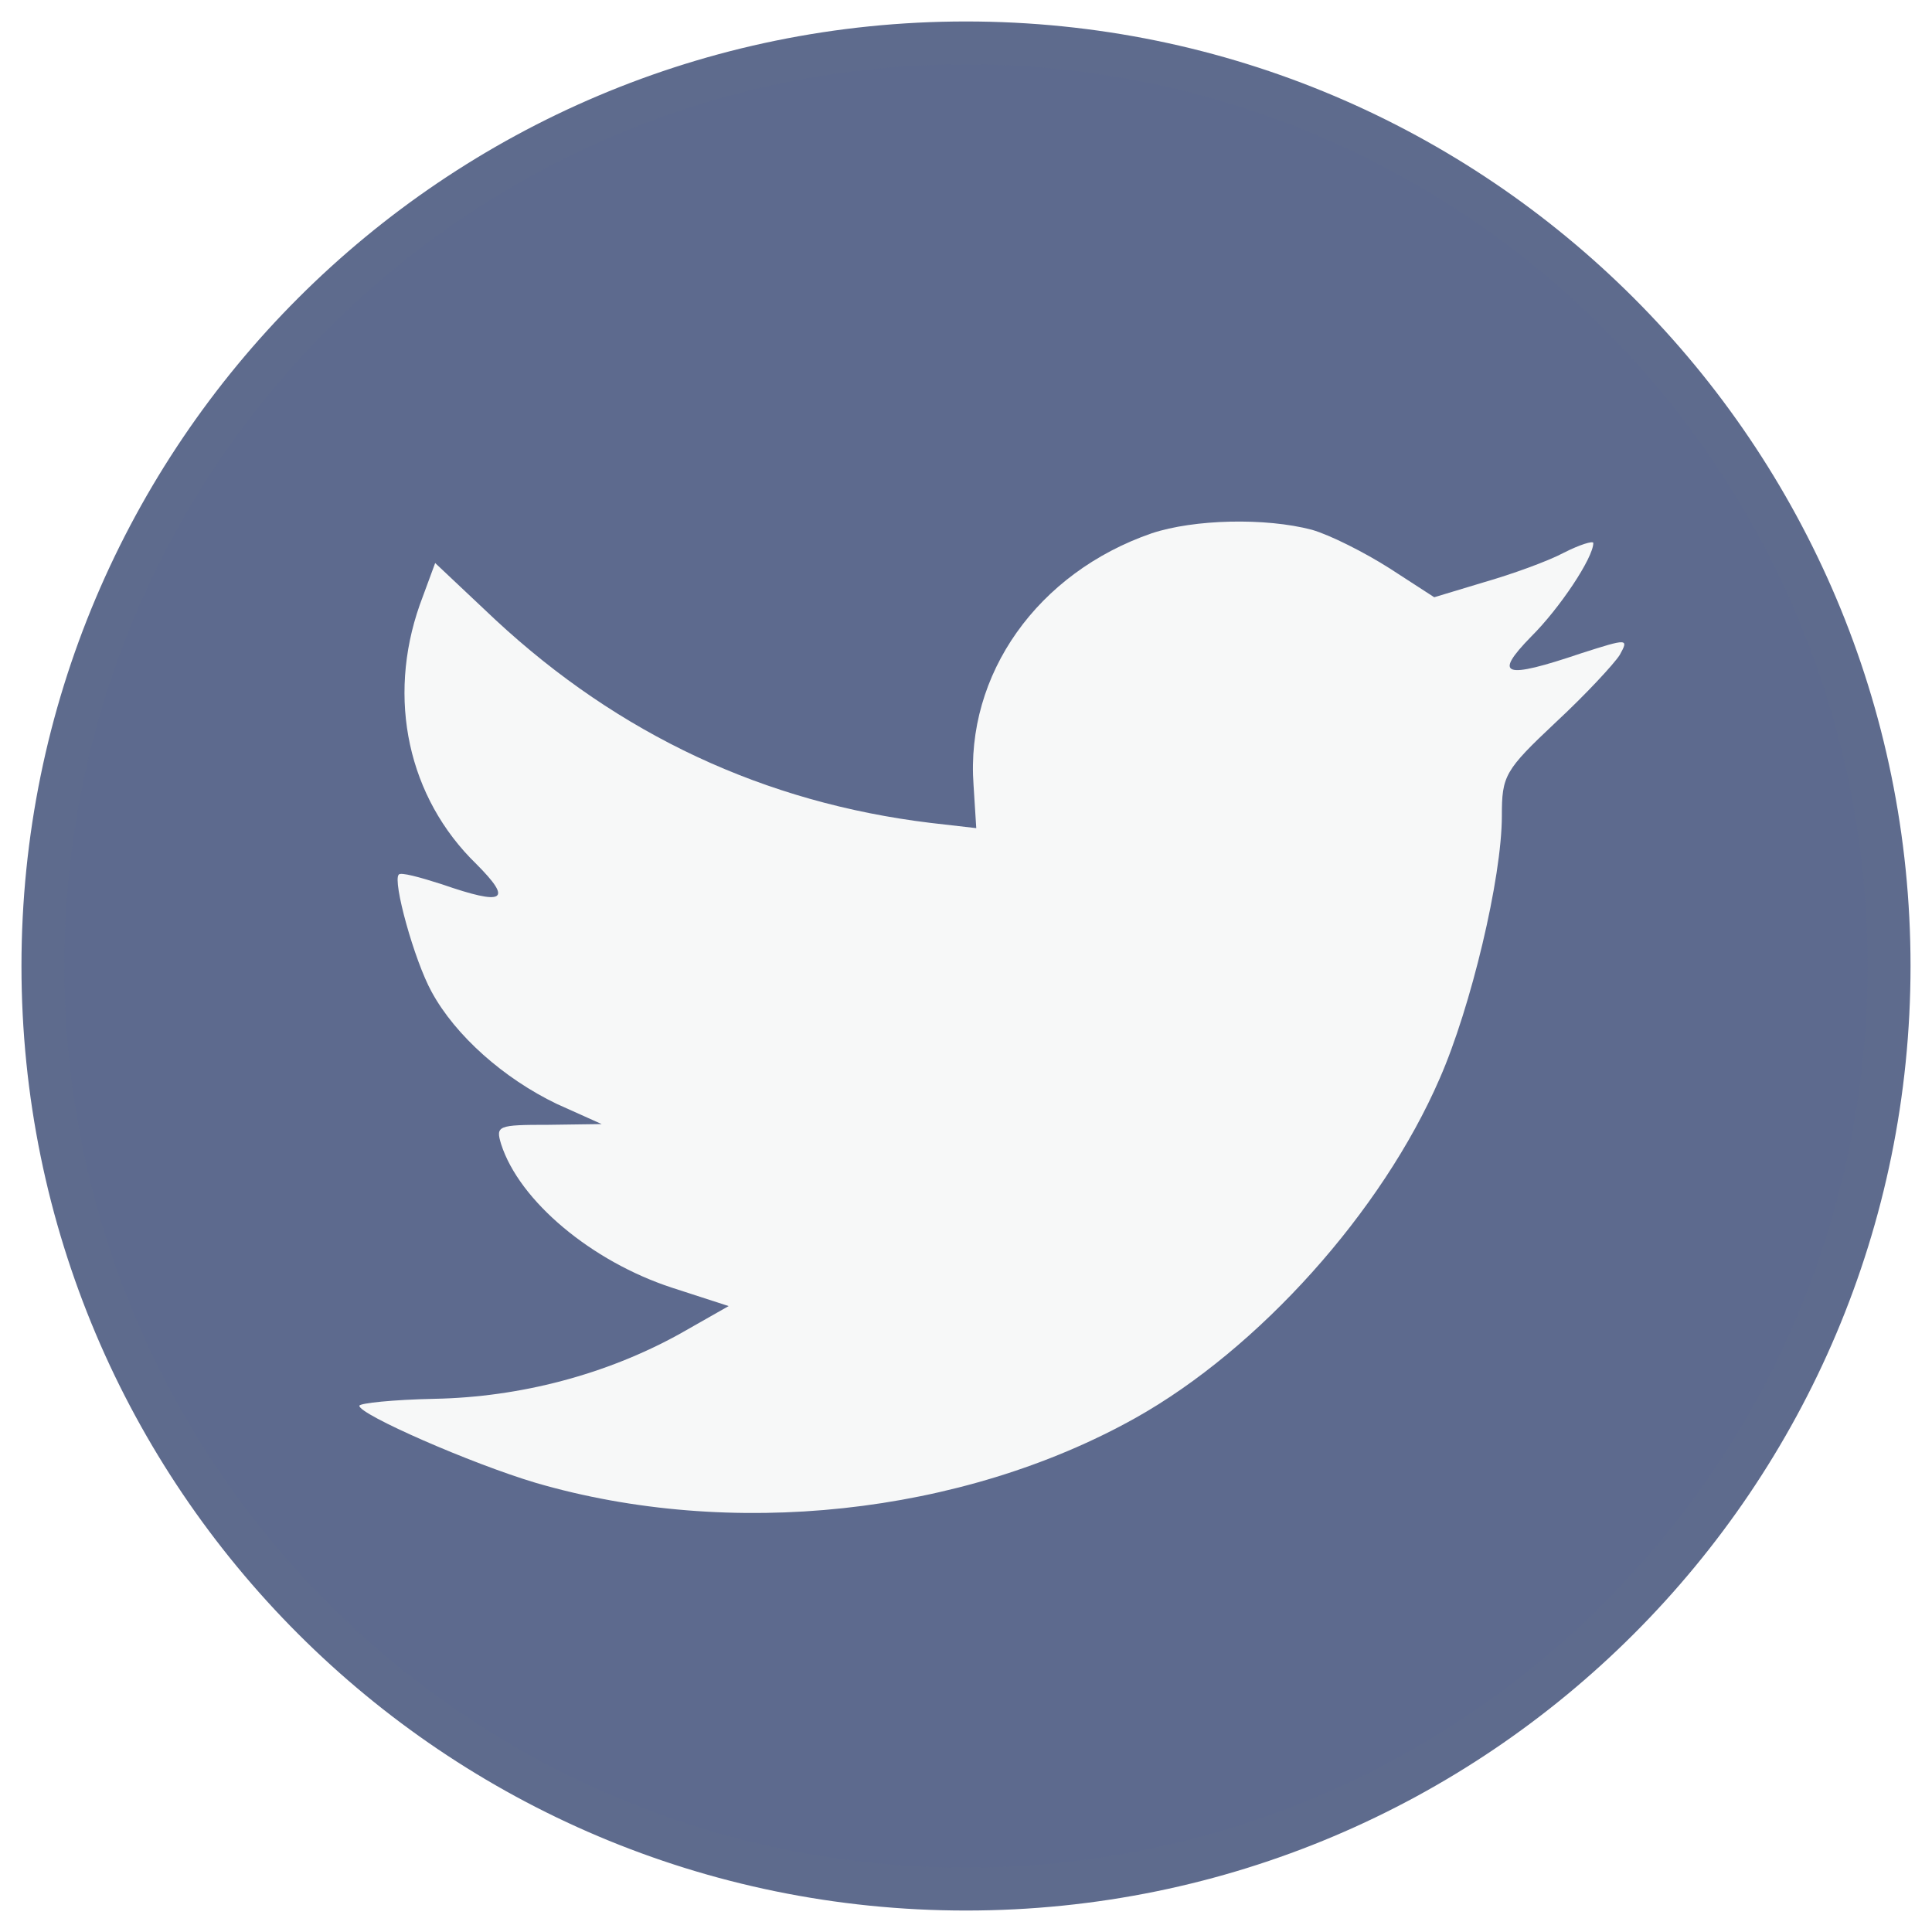
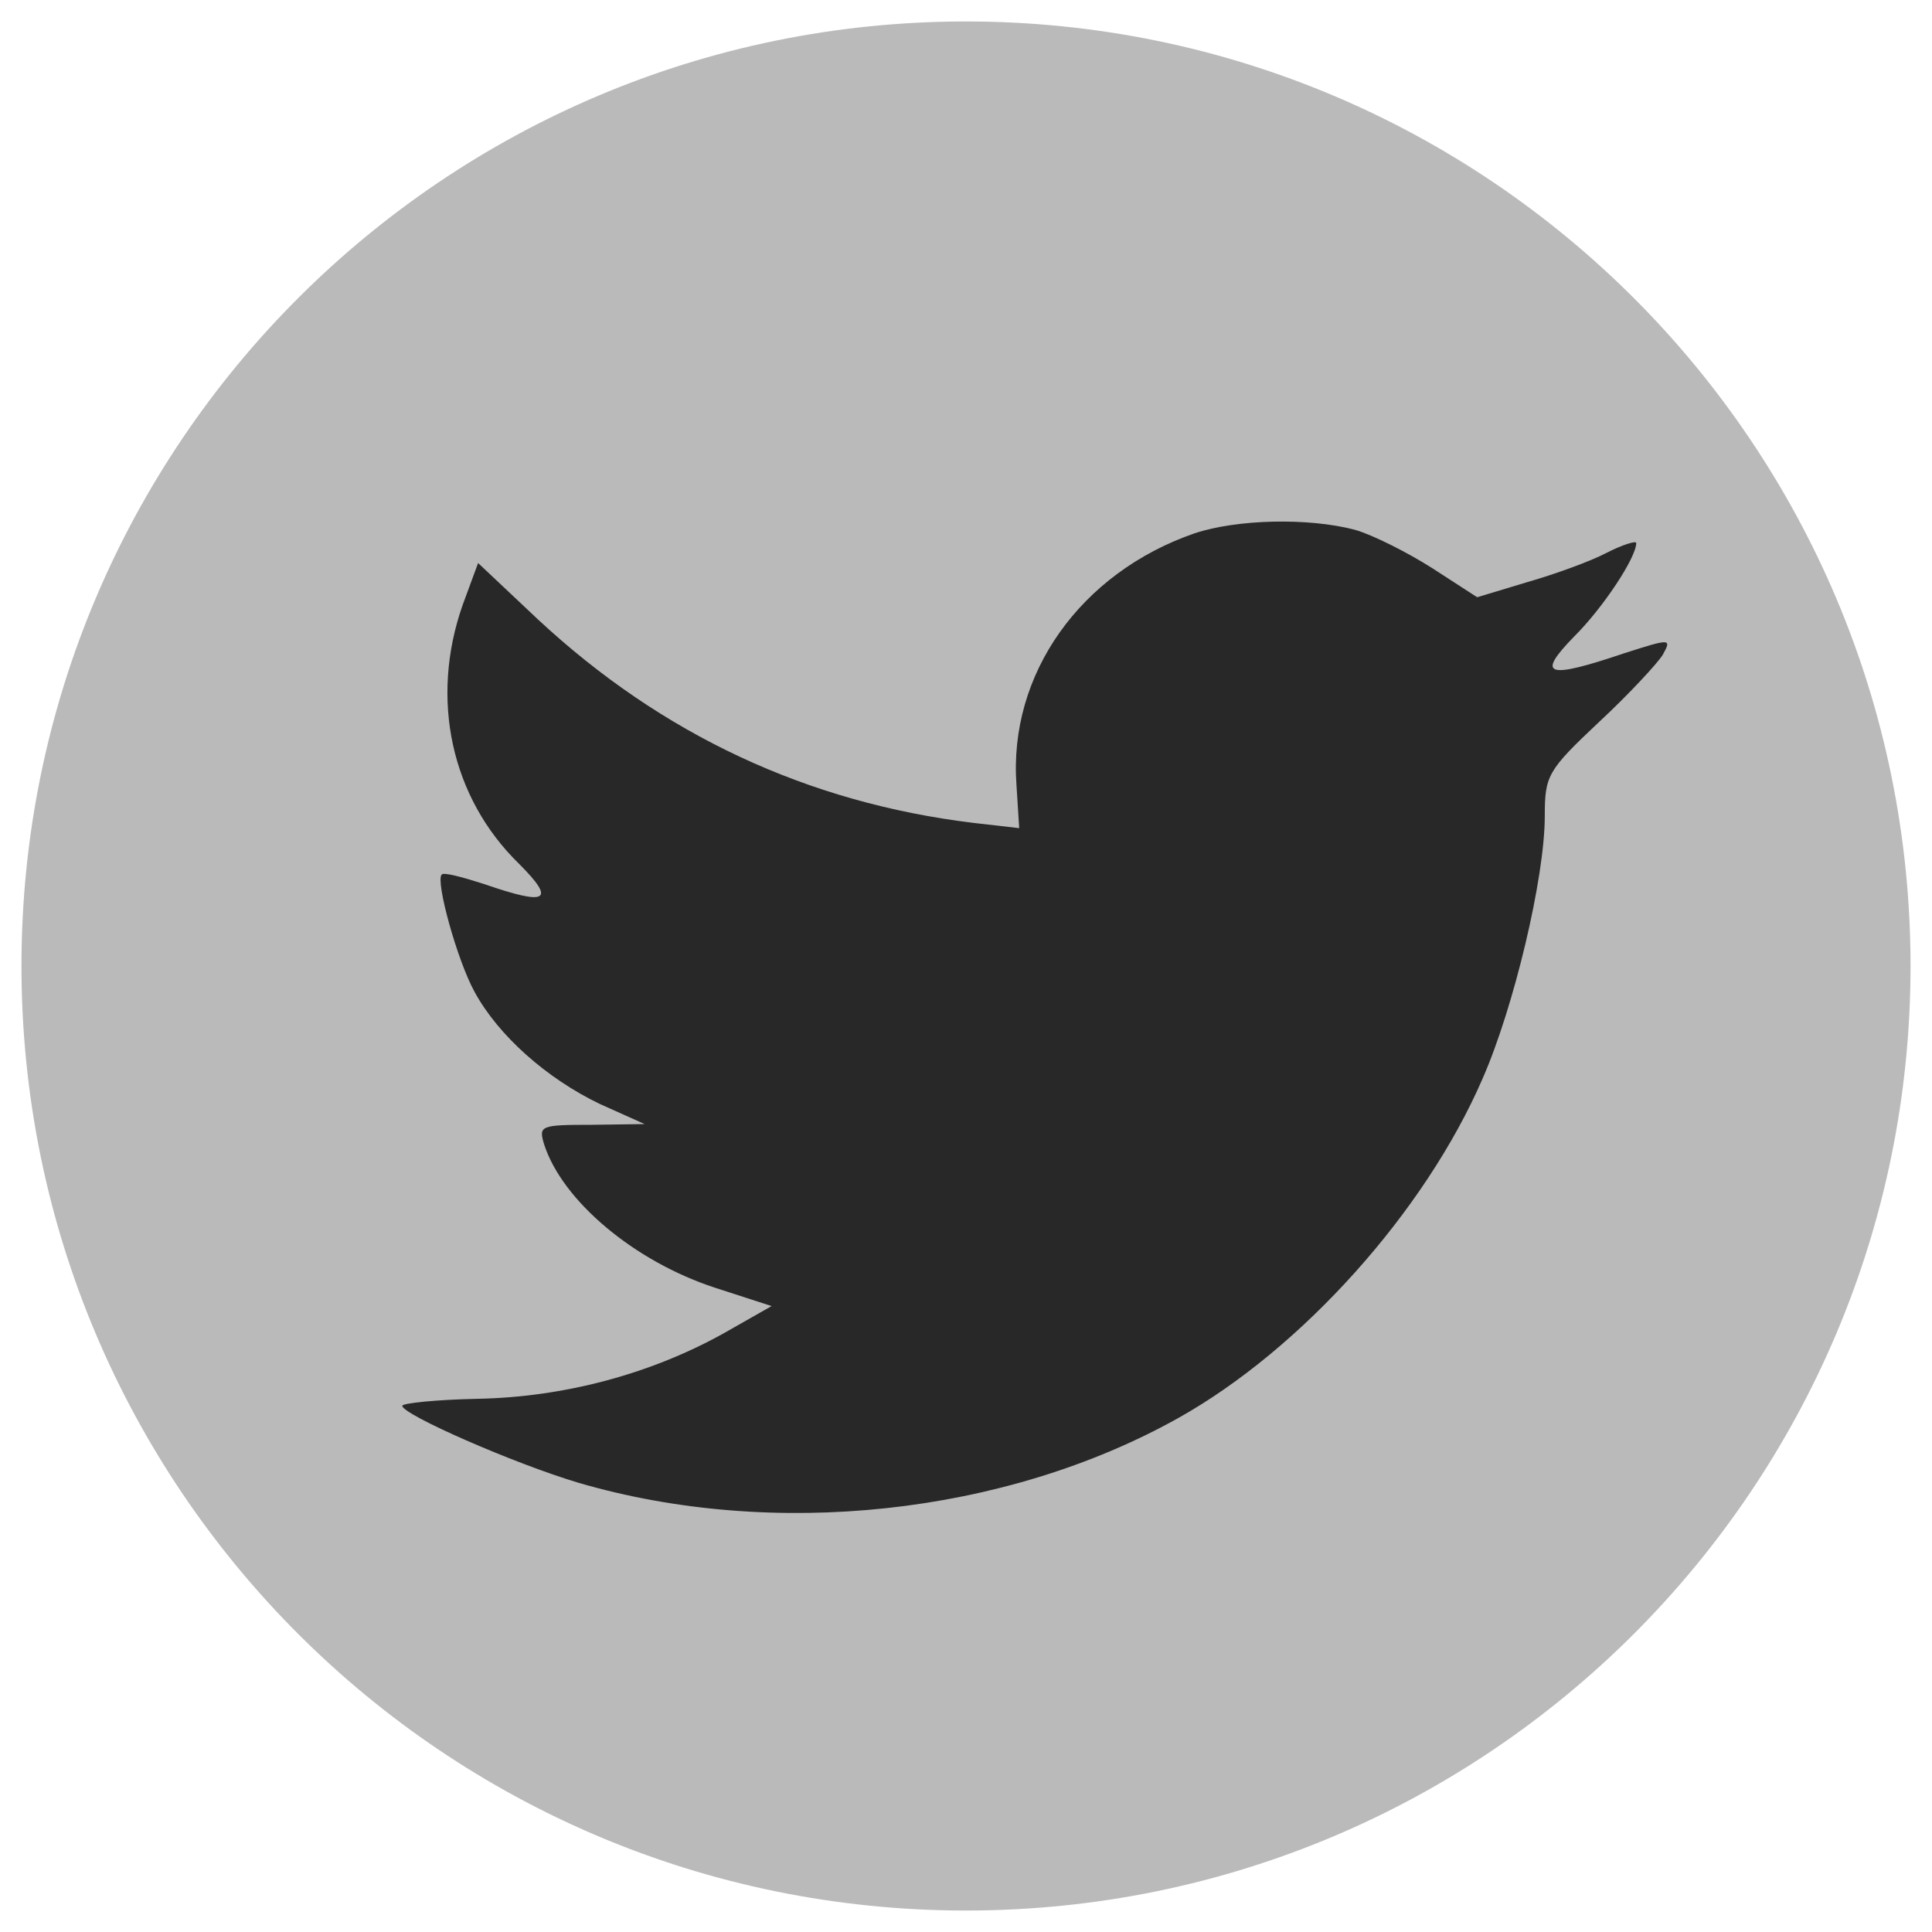
<svg xmlns="http://www.w3.org/2000/svg" width="45" height="45">
-   <g transform="translate(1 1)" fill="none" fill-rule="evenodd">
-     <circle stroke="#5E6B8D" fill="#5D6A8E" cx="21.5" cy="21.5" r="21.5" />
-     <path d="M25.827 11.421c-2.66.918-4.342 3.282-4.151 5.87l.063.998-1.064-.122c-3.874-.47-7.259-2.059-10.134-4.729l-1.405-1.324-.36.977c-.766 2.18-.276 4.485 1.32 6.035.852.855.66.977-.808.469-.51-.164-.959-.286-1-.224-.15.143.36 1.997.766 2.732.554 1.02 1.681 2.017 2.916 2.61l1.044.469-1.236.017c-1.192 0-1.235.021-1.106.45.425 1.325 2.107 2.732 3.98 3.344l1.32.428-1.149.653c-1.703.94-3.704 1.469-5.706 1.507-.959.02-1.747.101-1.747.163 0 .203 2.599 1.344 4.108 1.794 4.535 1.324 9.921.752 13.966-1.509 2.875-1.61 5.748-4.81 7.09-7.91.724-1.65 1.447-4.667 1.447-6.114 0-.938.064-1.06 1.255-2.18.703-.653 1.362-1.366 1.49-1.569.215-.388.192-.388-.893-.041-1.808.611-2.064.53-1.17-.387.66-.653 1.448-1.835 1.448-2.18 0-.06-.32.04-.68.223-.384.205-1.236.51-1.875.693l-1.15.347-1.042-.675c-.576-.366-1.382-.775-1.809-.897-1.088-.286-2.747-.244-3.728.082z" fill="#F7F8F8" fill-rule="nonzero" />
+   <g transform="translate(1 1)" fill="#292828" fill-rule="evenodd">
+     <circle stroke="#BABABA" fill="#BABABA" opacity="1" cx="21.5" cy="21.5" r="21.5" />
+     <path d="M26.827 11.421c-2.66.918-4.342 3.282-4.151 5.87l.063.998-1.064-.122c-3.874-.47-7.259-2.059-10.134-4.729l-1.405-1.324-.36.977c-.766 2.18-.276 4.485 1.32 6.035.852.855.66.977-.808.469-.51-.164-.959-.286-1-.224-.15.143.36 1.997.766 2.732.554 1.02 1.681 2.017 2.916 2.61l1.044.469-1.236.017c-1.192 0-1.235.021-1.106.45.425 1.325 2.107 2.732 3.98 3.344l1.32.428-1.149.653c-1.703.94-3.704 1.469-5.706 1.507-.959.02-1.747.101-1.747.163 0 .203 2.599 1.344 4.108 1.794 4.535 1.324 9.921.752 13.966-1.509 2.875-1.61 5.748-4.81 7.09-7.91.724-1.65 1.447-4.667 1.447-6.114 0-.938.064-1.06 1.255-2.18.703-.653 1.362-1.366 1.49-1.569.215-.388.192-.388-.893-.041-1.808.611-2.064.53-1.17-.387.66-.653 1.448-1.835 1.448-2.18 0-.06-.32.04-.68.223-.384.205-1.236.51-1.875.693l-1.15.347-1.042-.675c-.576-.366-1.382-.775-1.809-.897-1.088-.286-2.747-.244-3.728.082z" fill="#292828" fill-rule="nonzero" />
  </g>
</svg>
